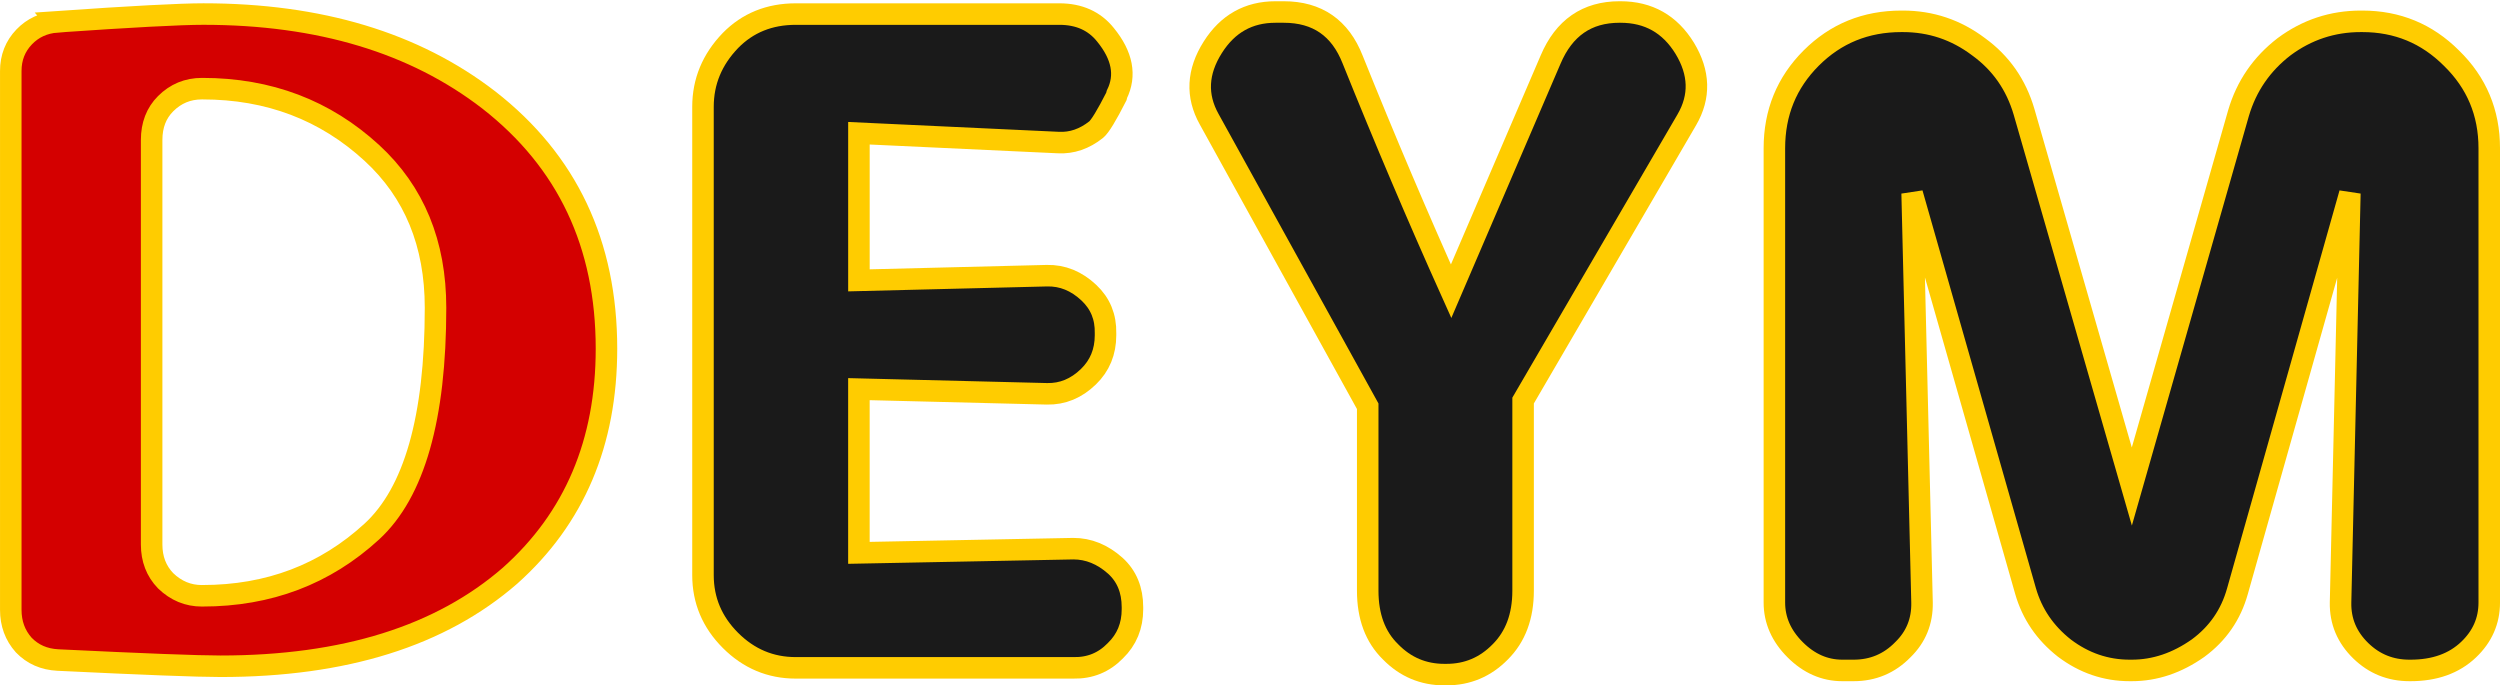
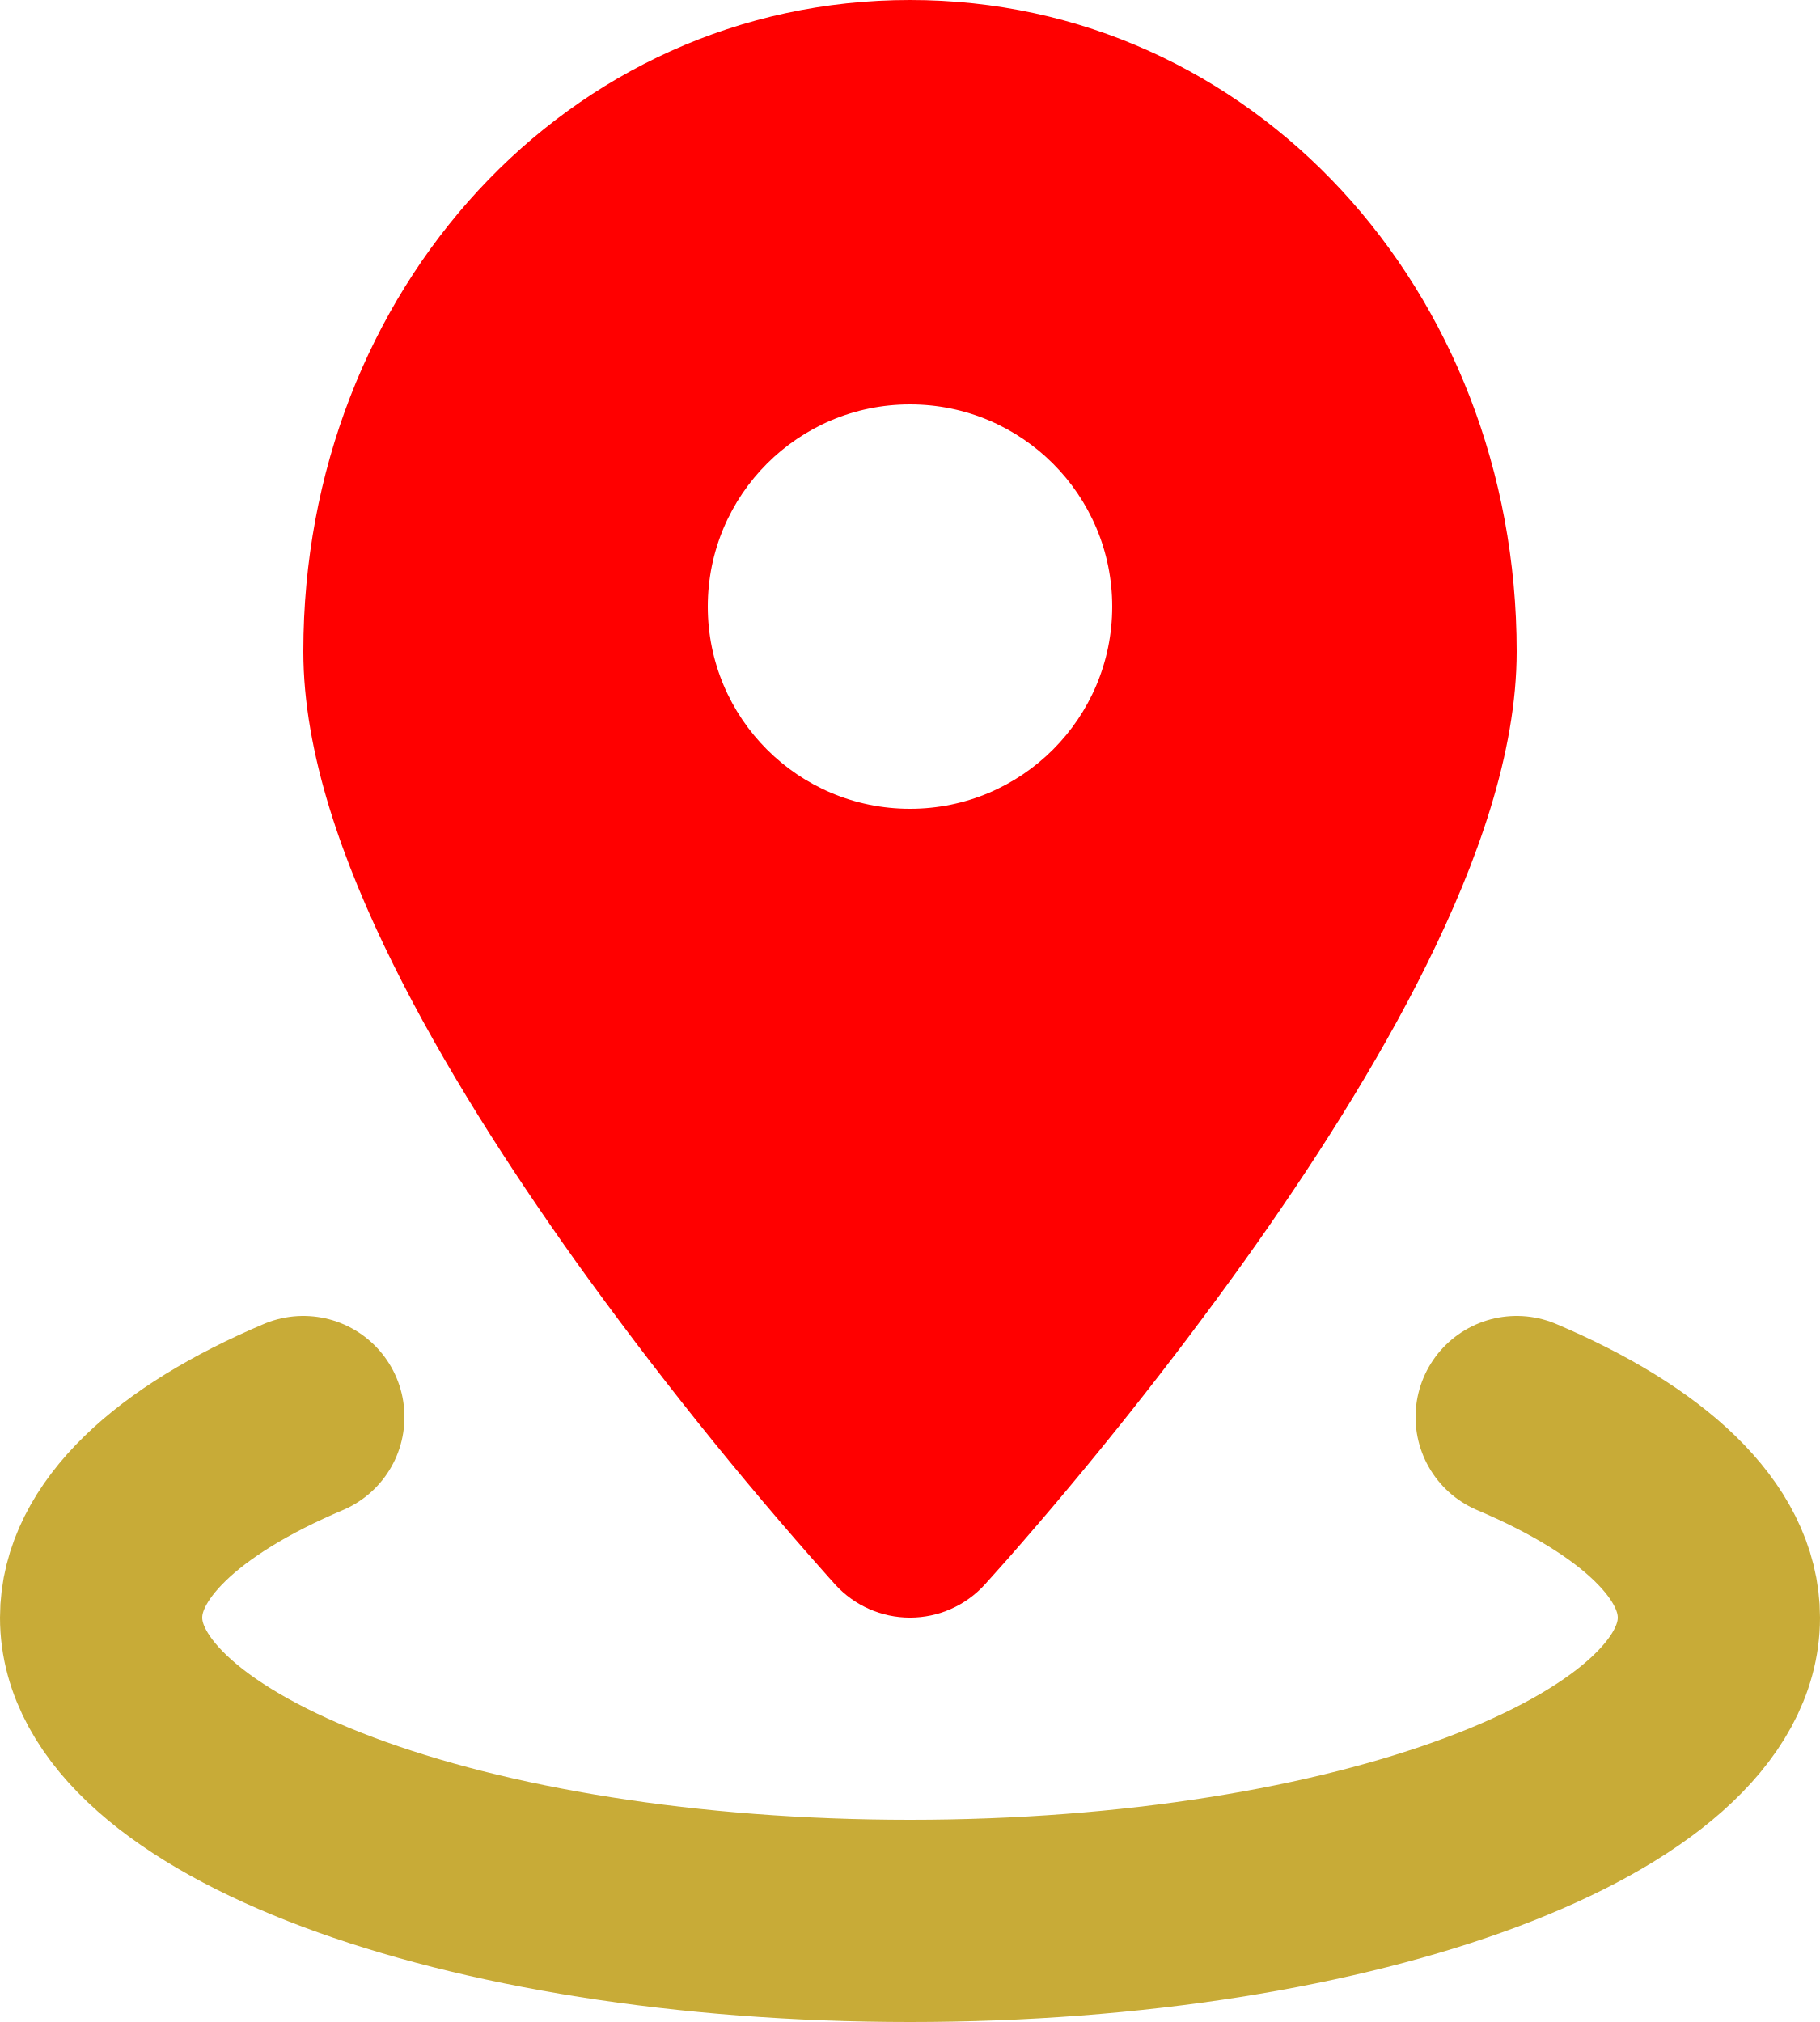
- <svg xmlns="http://www.w3.org/2000/svg" width="292.37" height="80" version="1.1" viewBox="0 0 405.76 109.16">
-   <g transform="matrix(3.095 0 0 3.095 -100.46 -122.15)">
-     <g transform="matrix(1.2807 0 0 1.2807 -9.1111 -11.012)" stroke="#fc0">
-       <path d="m40.726 63.576q-0.848 0-1.485-0.615-0.573-0.594-0.573-1.485v-16.566q0-0.912 0.573-1.485 0.615-0.615 1.485-0.615h0.021q4.073 0 6.936 2.63 2.609 2.397 2.609 6.342 0 6.766-2.609 9.163-2.864 2.63-6.936 2.63zm-5.939-23.502q-0.806 0.064-1.336 0.615-0.551 0.573-0.551 1.4v22.06q0 0.848 0.53 1.442 0.551 0.573 1.4 0.615 5.261 0.255 6.66 0.255 7.594 0 11.857-3.712 3.945-3.521 3.945-9.291 0-6.427-4.815-10.182-4.561-3.521-11.688-3.521-1.421 0-6.003 0.318z" fill="#d40000" stroke-width=".881" style="font-feature-settings:normal;font-variant-caps:normal;font-variant-ligatures:normal;font-variant-numeric:normal" />
-       <g transform="matrix(.87315 0 0 .87315 16.769 -1.3326)" fill="#1a1a1a" stroke-width="1.009">
-         <g stroke="#fc0">
-           <path d="m58.248 72.324v-7.677l8.819 0.219q1.093 0.024 1.944-0.802 0.802-0.777 0.802-1.944v-0.097q0.024-1.142-0.777-1.895-0.875-0.826-1.968-0.802l-8.819 0.219v-6.899l9.353 0.437q0.947 0.049 1.773-0.607 0.267-0.219 0.947-1.555l0.024-0.097q0.656-1.336-0.534-2.794-0.777-0.972-2.162-0.972h-12.365q-1.846 0-3.061 1.239-1.288 1.336-1.288 3.11v21.961q0 1.773 1.288 3.061t3.061 1.288h13.021q1.166 0.024 1.968-0.802 0.802-0.777 0.802-1.944v-0.097q0-1.215-0.802-1.944-0.899-0.802-1.968-0.802z" style="font-feature-settings:normal;font-variant-caps:normal;font-variant-ligatures:normal;font-variant-numeric:normal" />
-           <path d="m82.109 65.449-7.434-13.459q-0.923-1.652 0.17-3.377 1.045-1.652 2.939-1.652h0.389q2.356 0 3.231 2.235 2.259 5.612 4.616 10.859l4.664-10.859q0.947-2.235 3.231-2.235h0.049q1.968 0 3.012 1.701 1.045 1.725 0.097 3.353l-7.677 13.167v8.916q0 1.798-1.069 2.867-1.045 1.069-2.526 1.069h-0.097q-1.482 0-2.526-1.069-1.069-1.045-1.069-2.867z" style="font-feature-settings:normal;font-variant-caps:normal;font-variant-ligatures:normal;font-variant-numeric:normal" />
-           <path d="m107.64 55.464 5.32 18.657q0.462 1.603 1.822 2.672 1.385 1.045 3.061 1.045h0.097q1.628 0 3.11-1.045 1.385-1.02 1.846-2.672l5.272-18.657-0.437 19.192q-0.024 1.312 0.947 2.259 0.947 0.923 2.284 0.923h0.049q1.7 0 2.721-0.972 0.972-0.923 0.972-2.211v-21.305q0-2.502-1.773-4.227-1.725-1.725-4.178-1.725h-0.073q-1.992 0-3.595 1.19-1.579 1.215-2.138 3.11l-5.004 17.515-5.053-17.564q-0.559-1.919-2.138-3.061-1.579-1.19-3.547-1.19h-0.073q-2.502 0-4.227 1.725t-1.725 4.227v21.305q0 1.239 0.972 2.211t2.211 0.972h0.534q1.36 0 2.308-0.972 0.923-0.899 0.899-2.211z" style="font-feature-settings:normal;font-variant-caps:normal;font-variant-ligatures:normal;font-variant-numeric:normal" />
-         </g>
-       </g>
-     </g>
+ <svg xmlns="http://www.w3.org/2000/svg" width="72" height="80" version="1.1" viewBox="0 0 21.6 24">
+   <g transform="matrix(1.2,0,0,1.2,-3.6,-2.4)">
+     <path d="m18 16.016c1.245 0.529 2 1.223 2 1.984 0 1.657-3.582 3-8 3s-8-1.343-8-3c0-0.76 0.755-1.456 2-1.984" fill="none" stroke="#c8ab37" stroke-linecap="round" stroke-linejoin="round" stroke-width="2" />
+     <path d="m11.262 17.675 0.738-0.675zm1.476 0 5e-3 -5e-3 0.012-0.014 0.045-0.05 0.166-0.186a38.19 38.19 0 0 0 2.348-2.957c0.642-0.9 1.3-1.92 1.801-2.933 0.49-0.99 0.885-2.079 0.885-3.086 0-3.573-2.618-6.444-6-6.444s-6 2.87-6 6.444c0 1.007 0.395 2.096 0.885 3.086 0.501 1.013 1.16 2.033 1.8 2.933a38.153 38.153 0 0 0 2.515 3.143l0.045 0.05 0.012 0.014 5e-3 5e-3a1 1 0 0 0 1.476 0zm-0.738-0.675 0.738 0.674zm0-11a2 2 0 1 0 0 4 2 2 0 0 0 0-4z" clip-rule="evenodd" fill="#f00" fill-rule="evenodd" />
  </g>
</svg>
